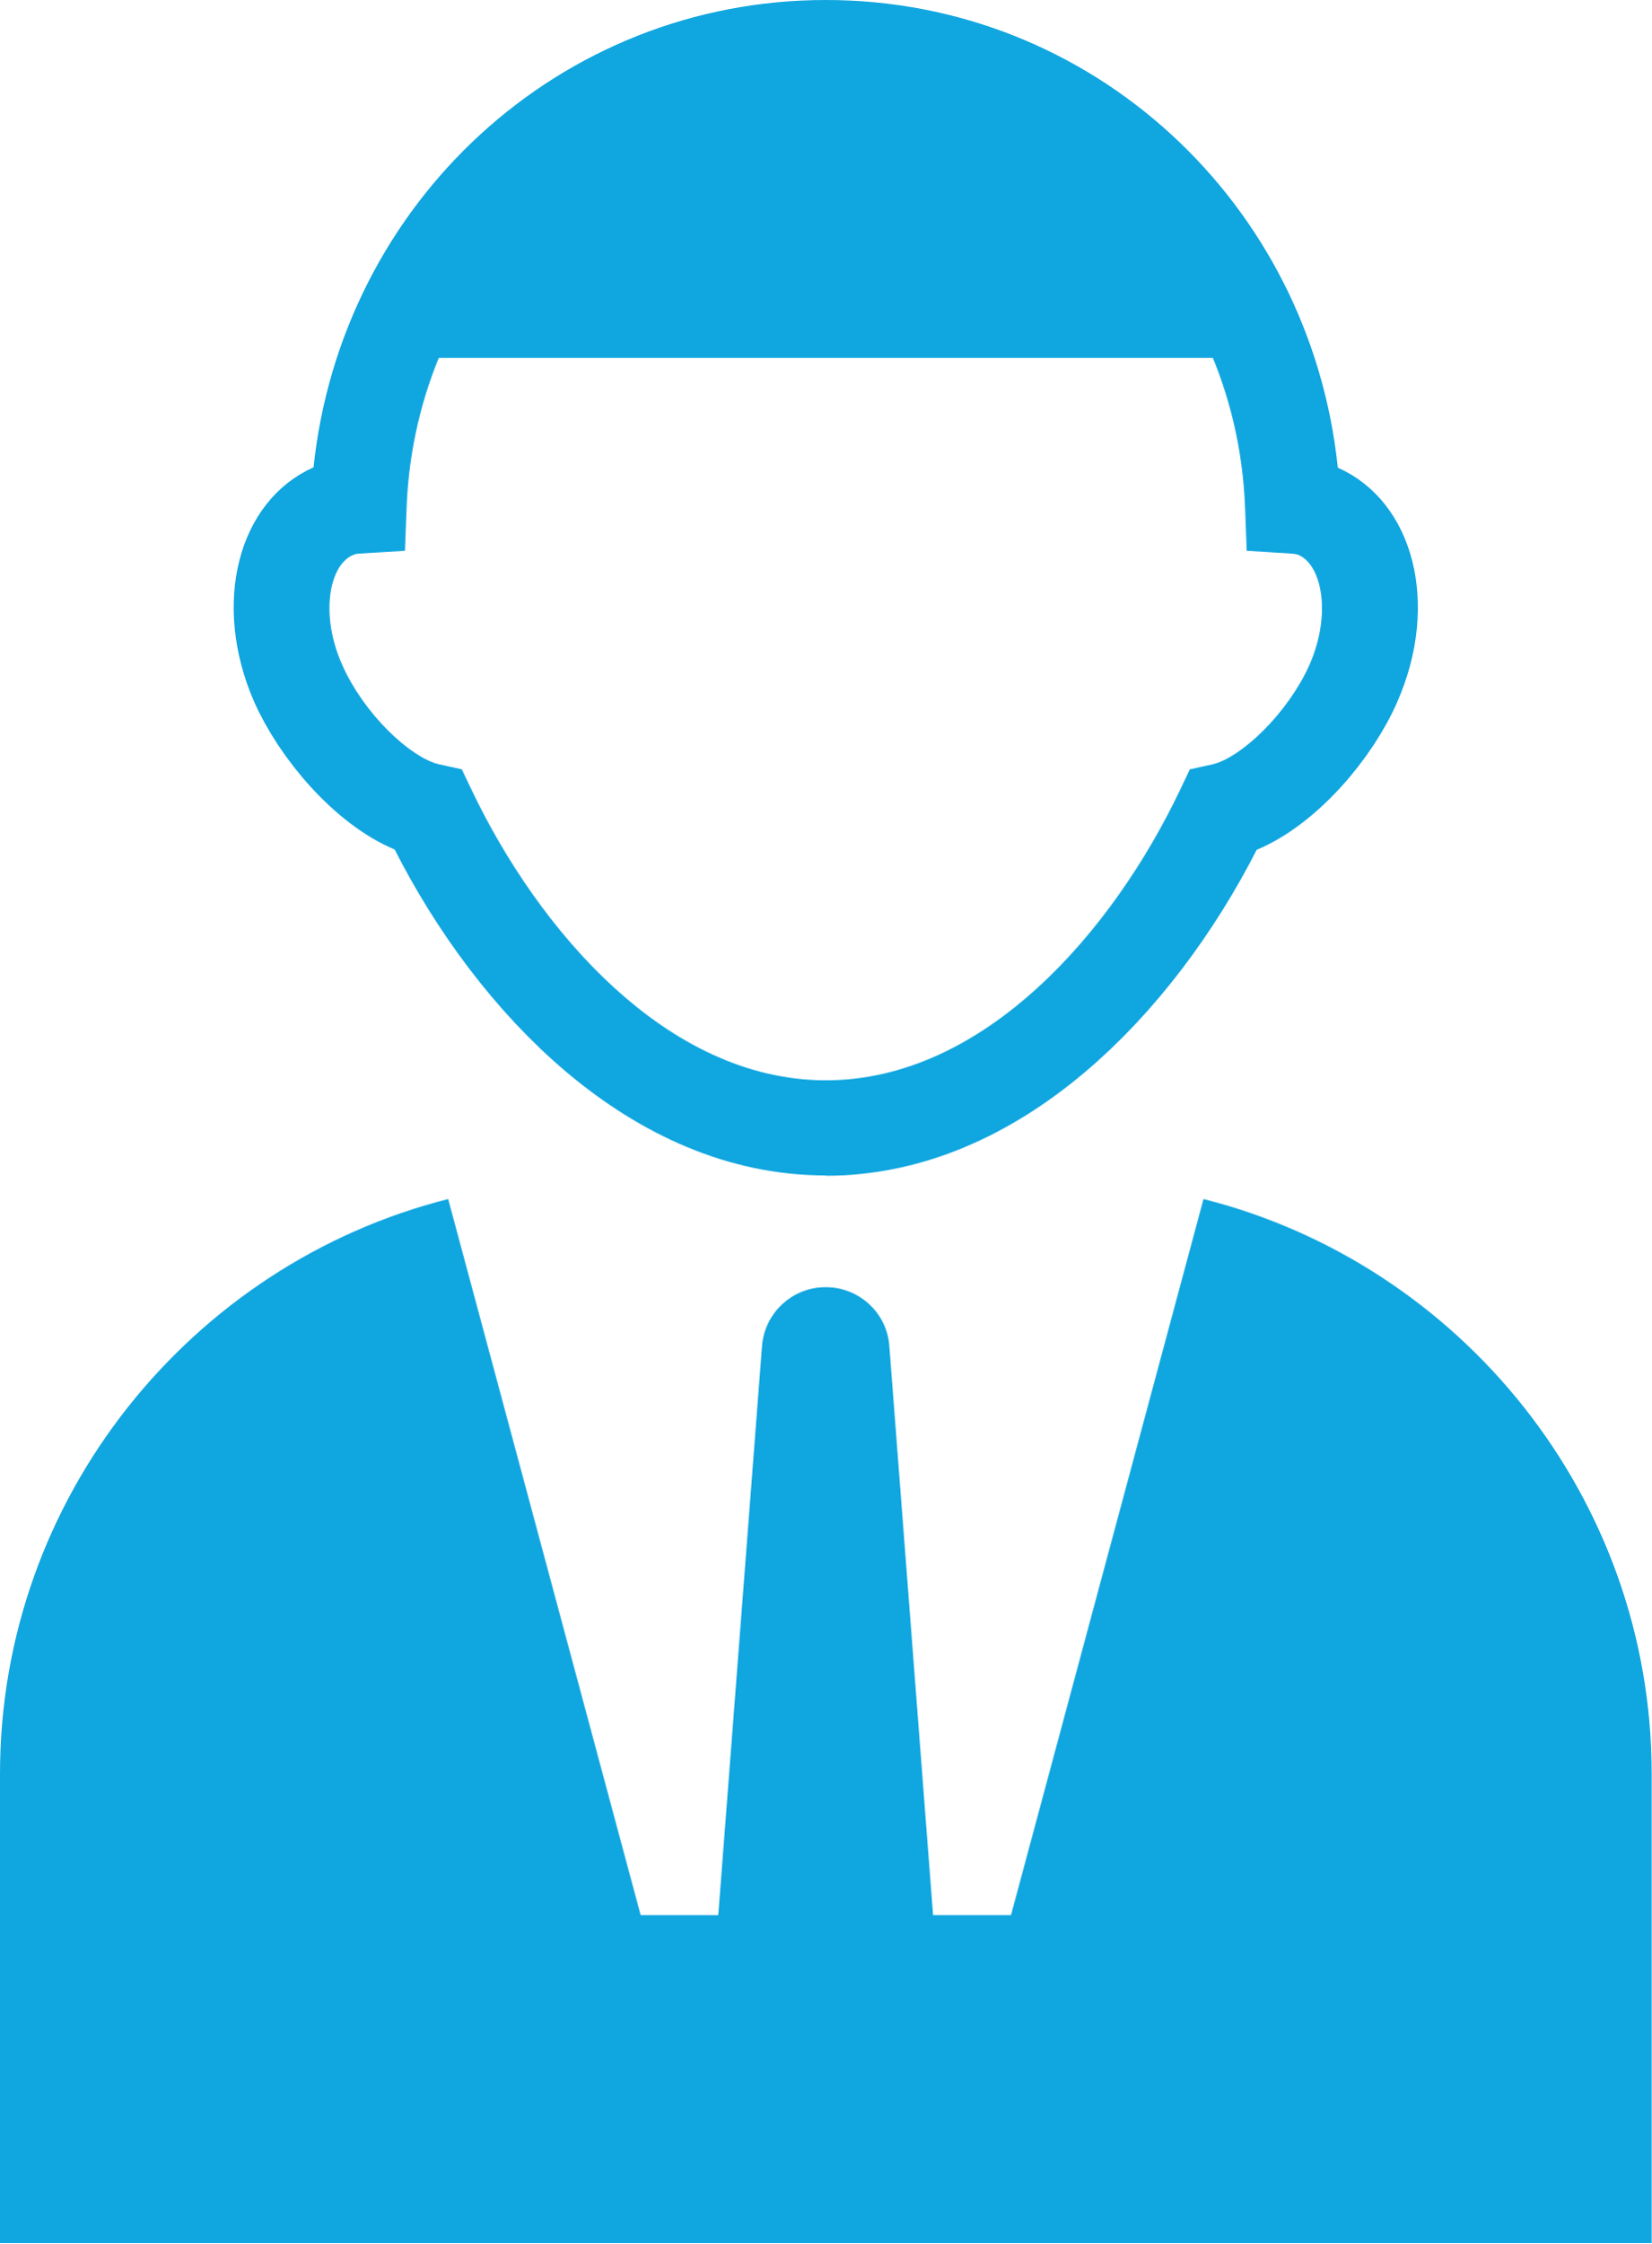
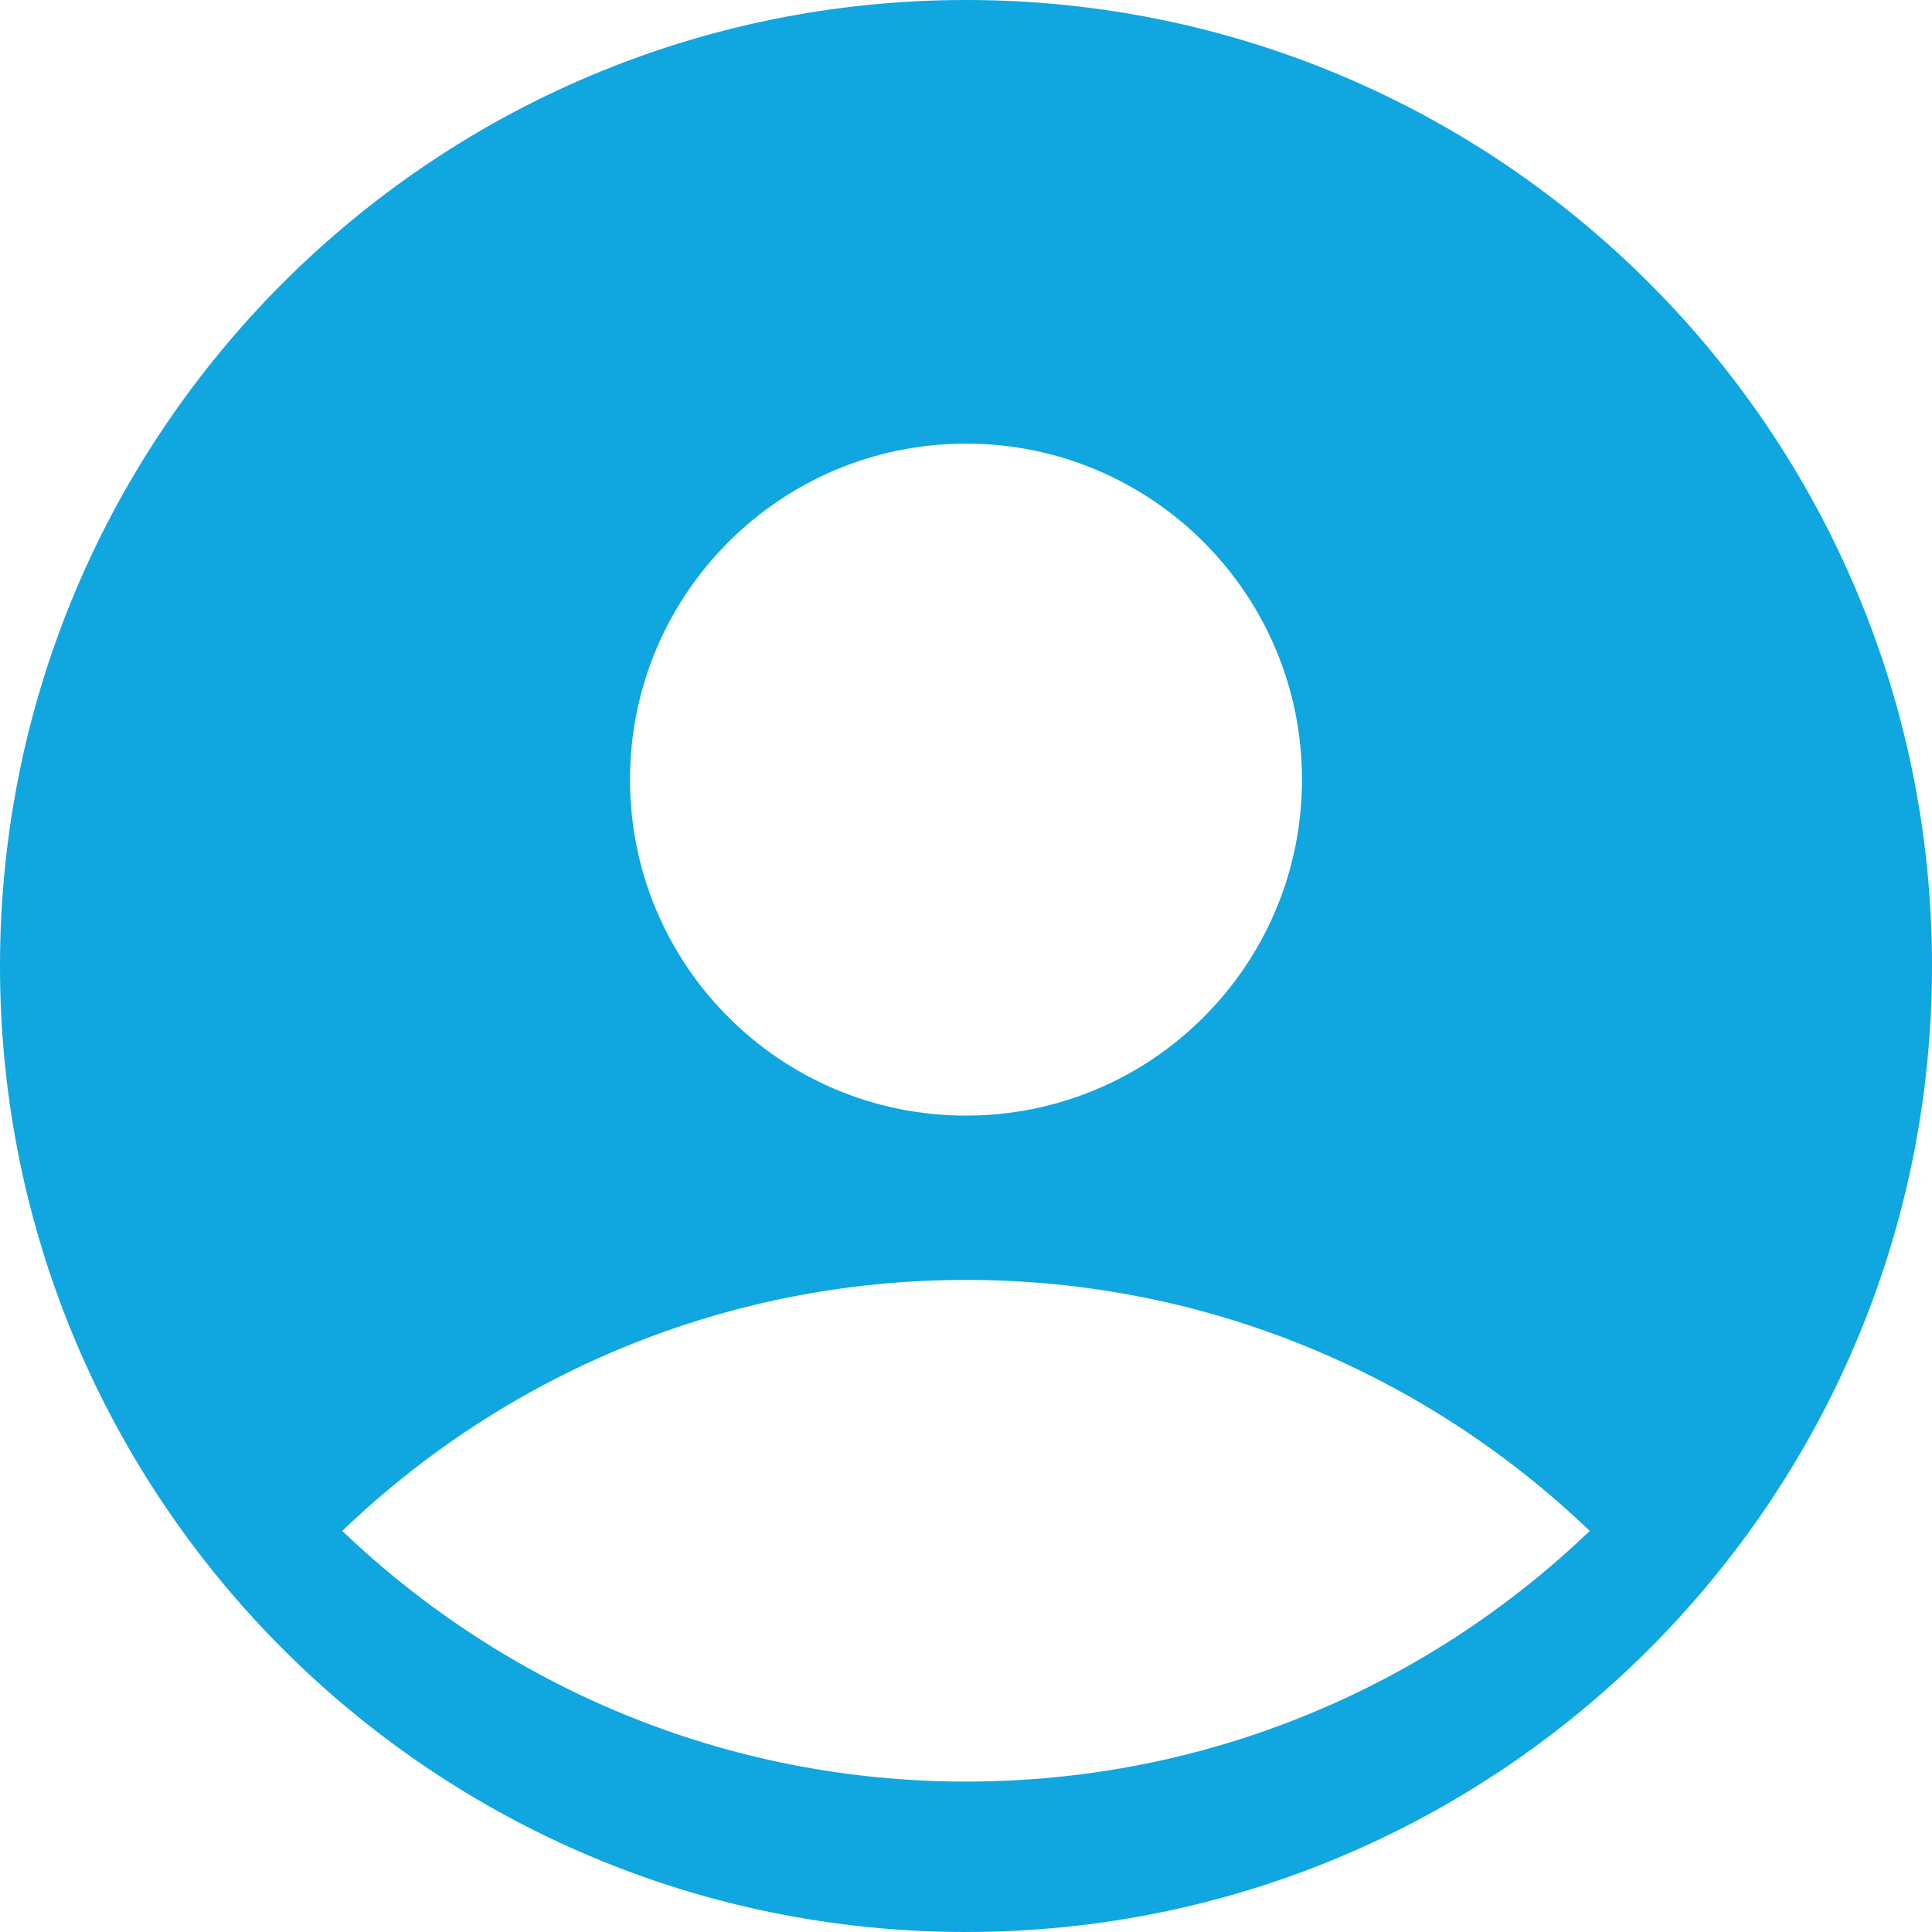
- <svg xmlns="http://www.w3.org/2000/svg" id="Layer_2" data-name="Layer 2" viewBox="0 0 49.68 67.44">
+ <svg xmlns="http://www.w3.org/2000/svg" id="Layer_2" data-name="Layer 2" viewBox="0 0 70.9 70.9">
  <defs>
    <style>
      .cls-1 {
        fill: #10a6e0;
      }
    </style>
  </defs>
  <g id="Layer_1-2" data-name="Layer 1">
-     <g>
-       <path class="cls-1" d="M24.84,35.34c-5.9,0-10.51-4.96-12.97-9.8-1.82-.76-3.48-2.75-4.23-4.45-1.28-2.94-.49-6.02,1.79-7.04C10.27,6.09,16.84,0,24.84,0s14.57,6.09,15.4,14.06c2.29,1.02,3.08,4.1,1.79,7.04-.74,1.7-2.41,3.69-4.23,4.45-2.47,4.84-7.08,9.8-12.97,9.8ZM24.84,2.88c-6.81,0-12.35,5.44-12.61,12.38l-.05,1.3-1.3.08c-.16,0-.23.03-.27.05-.7.3-.99,1.77-.33,3.27.65,1.5,2.08,2.83,2.93,3.02l.68.15.3.63c2.01,4.21,5.87,8.72,10.65,8.72s8.64-4.5,10.65-8.72l.3-.63.68-.15c.84-.19,2.27-1.52,2.93-3.02.65-1.5.36-2.96-.33-3.27-.04-.02-.12-.04-.27-.05l-1.3-.08-.05-1.3c-.26-6.94-5.8-12.38-12.61-12.38Z" />
-       <path class="cls-1" d="M36.2,36.05l-5.79,21.53h-11.14l-5.79-21.53c-7.72,1.95-13.48,8.98-13.48,17.28v14.11h49.68v-14.11c0-8.31-5.76-15.33-13.48-17.28Z" />
-       <path class="cls-1" d="M24.84,38.7h0c1,0,1.84.77,1.91,1.77l1.79,23.28c-.42.32-.85.5-1.3.5h-4.81c-.44,0-.88-.18-1.3-.5l1.79-23.28c.08-1,.91-1.77,1.91-1.77Z" />
-       <g>
-         <path class="cls-1" d="M37.79,10.18c-2.13-5.14-7.12-8.74-12.95-8.74s-10.81,3.61-12.95,8.74h25.89Z" />
-         <path class="cls-1" d="M38.65,10.76H11.03l.33-.8C13.66,4.43,18.95.86,24.84.86s11.18,3.57,13.48,9.1l.33.8ZM12.78,9.61h24.11c-2.27-4.64-6.92-7.59-12.06-7.59s-9.78,2.95-12.06,7.59Z" />
-       </g>
-     </g>
+     <path class="cls-1" d="M35.45,0C15.87,0,0,15.87,0,35.45s15.87,35.45,35.45,35.45,35.45-15.87,35.45-35.45S55.03,0,35.45,0ZM35.45,16.28c6.81,0,12.33,5.52,12.33,12.33s-5.52,12.33-12.33,12.33-12.33-5.52-12.33-12.33,5.52-12.33,12.33-12.33ZM35.45,65.38c-8.88,0-16.94-3.51-22.89-9.2,5.94-5.7,14-9.21,22.89-9.21s16.94,3.51,22.89,9.21c-5.94,5.7-14,9.2-22.89,9.2Z" />
  </g>
</svg>
